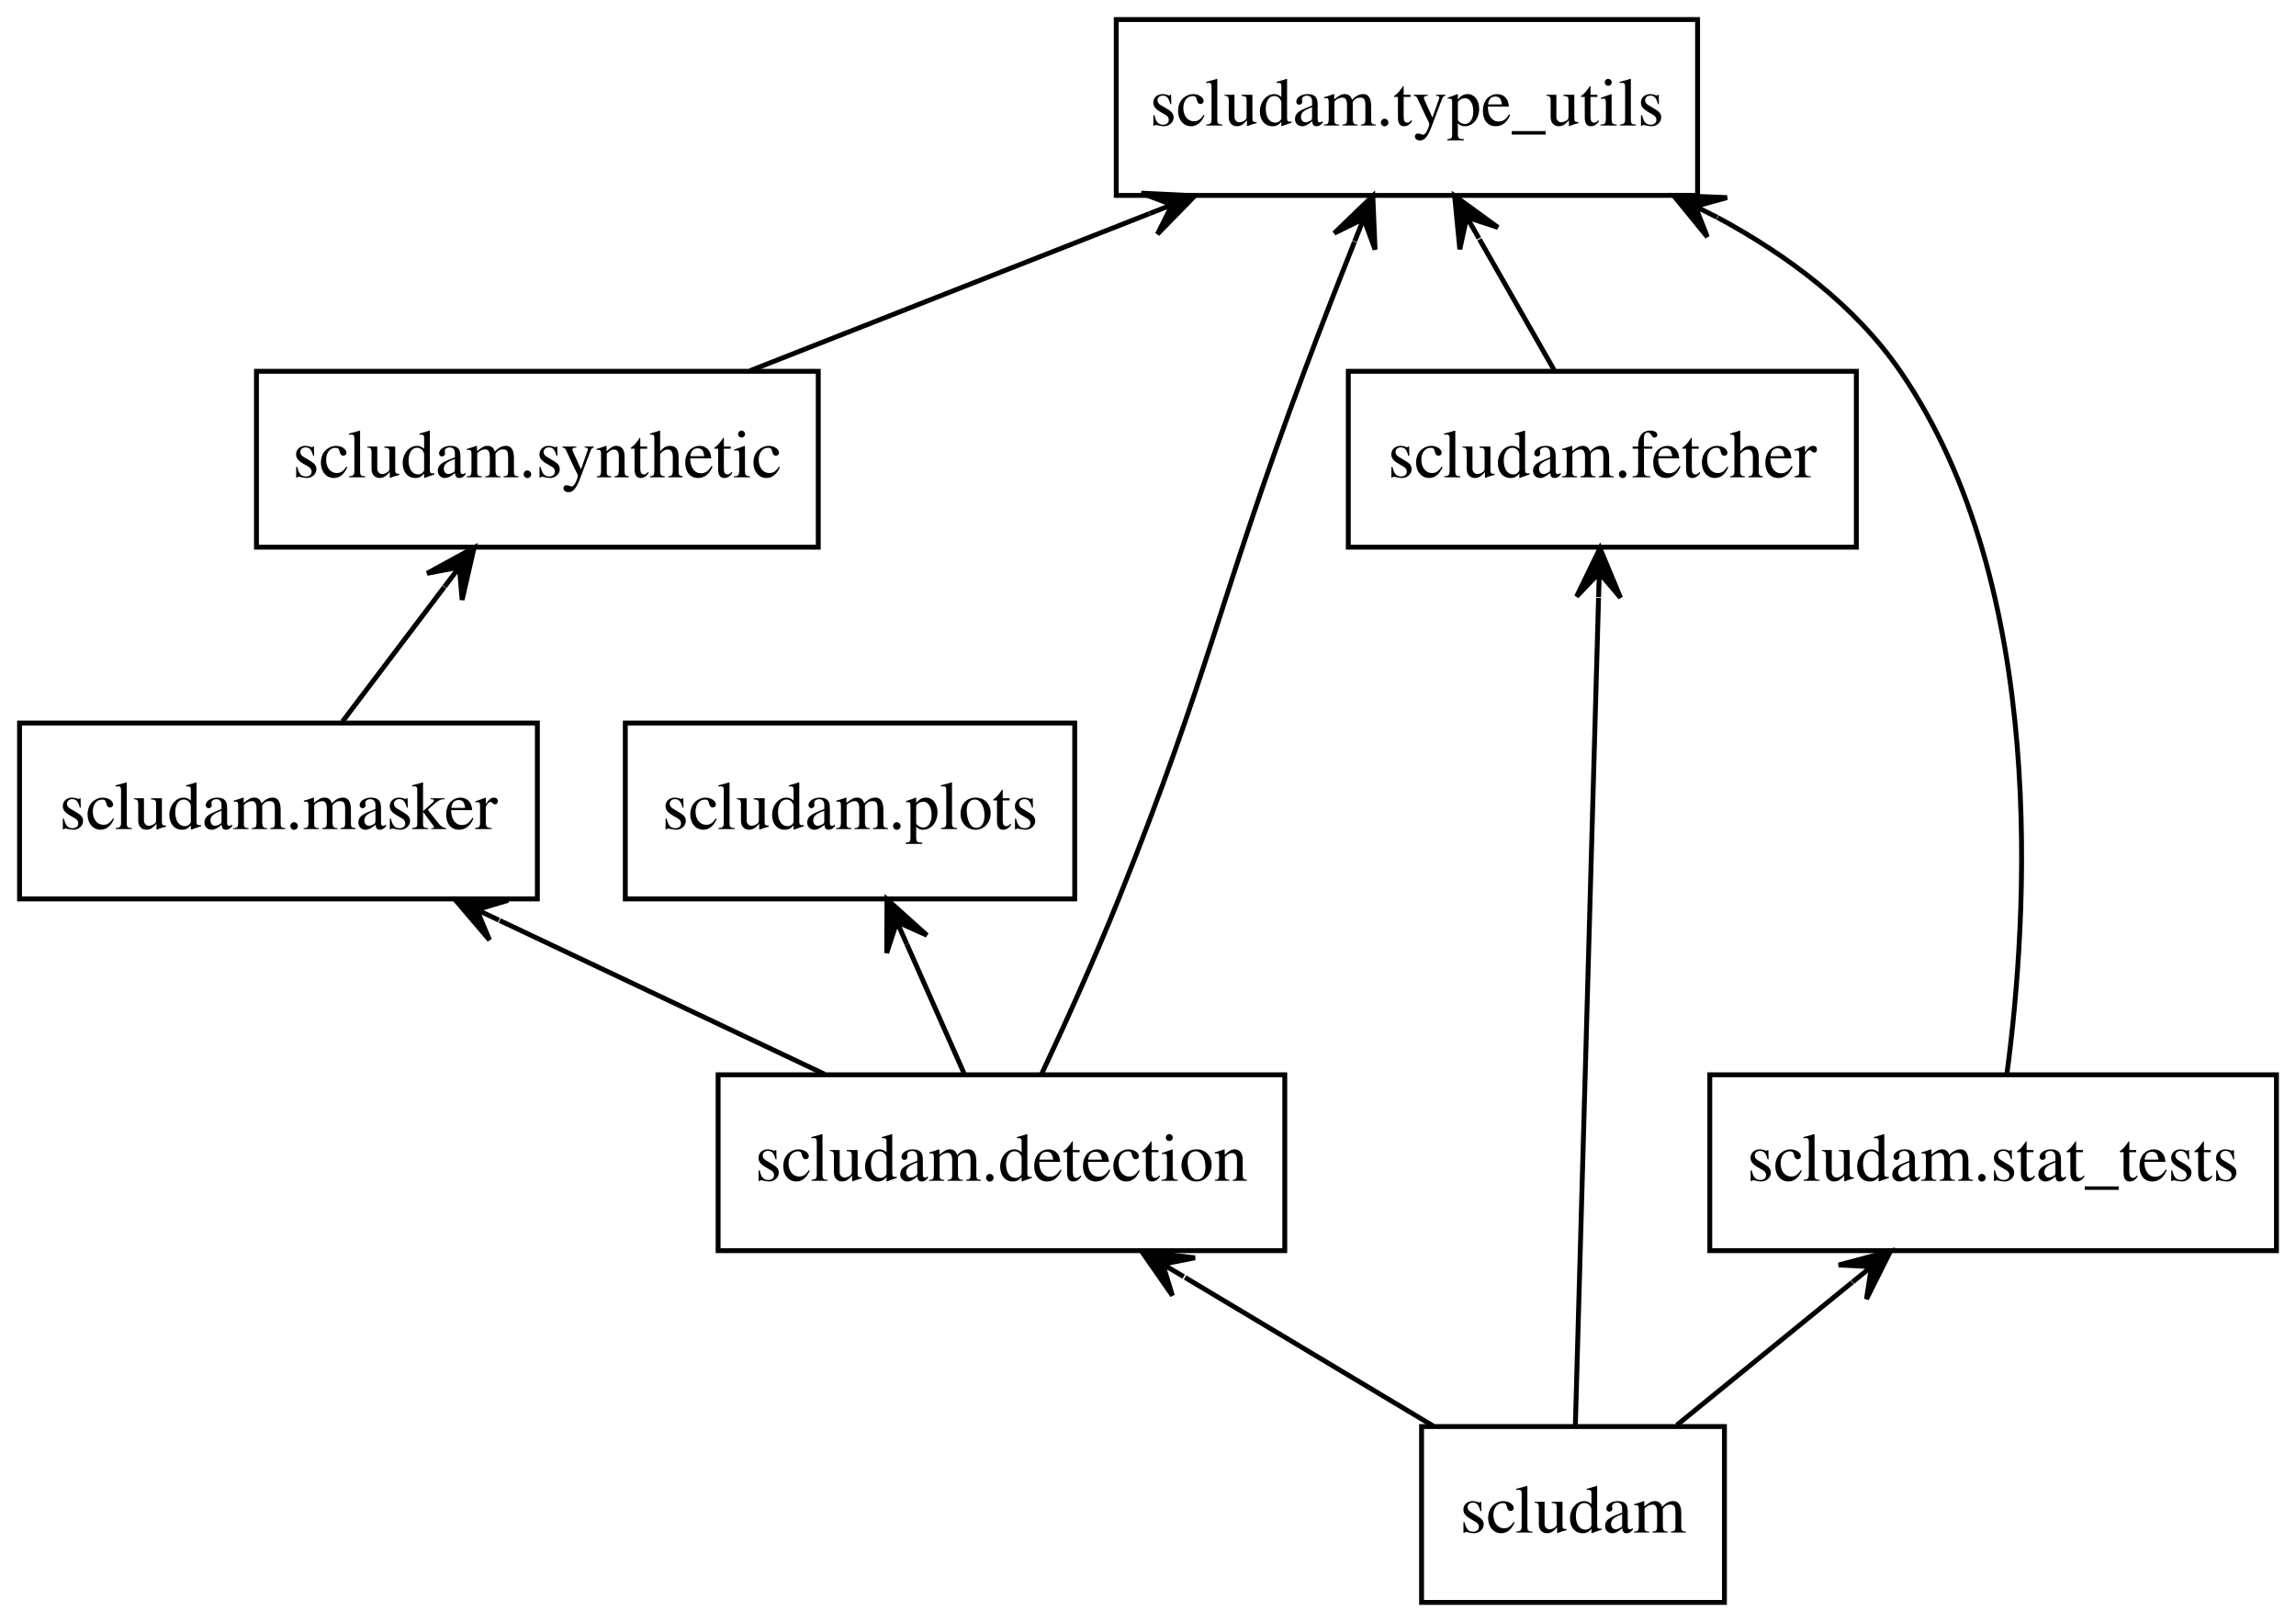
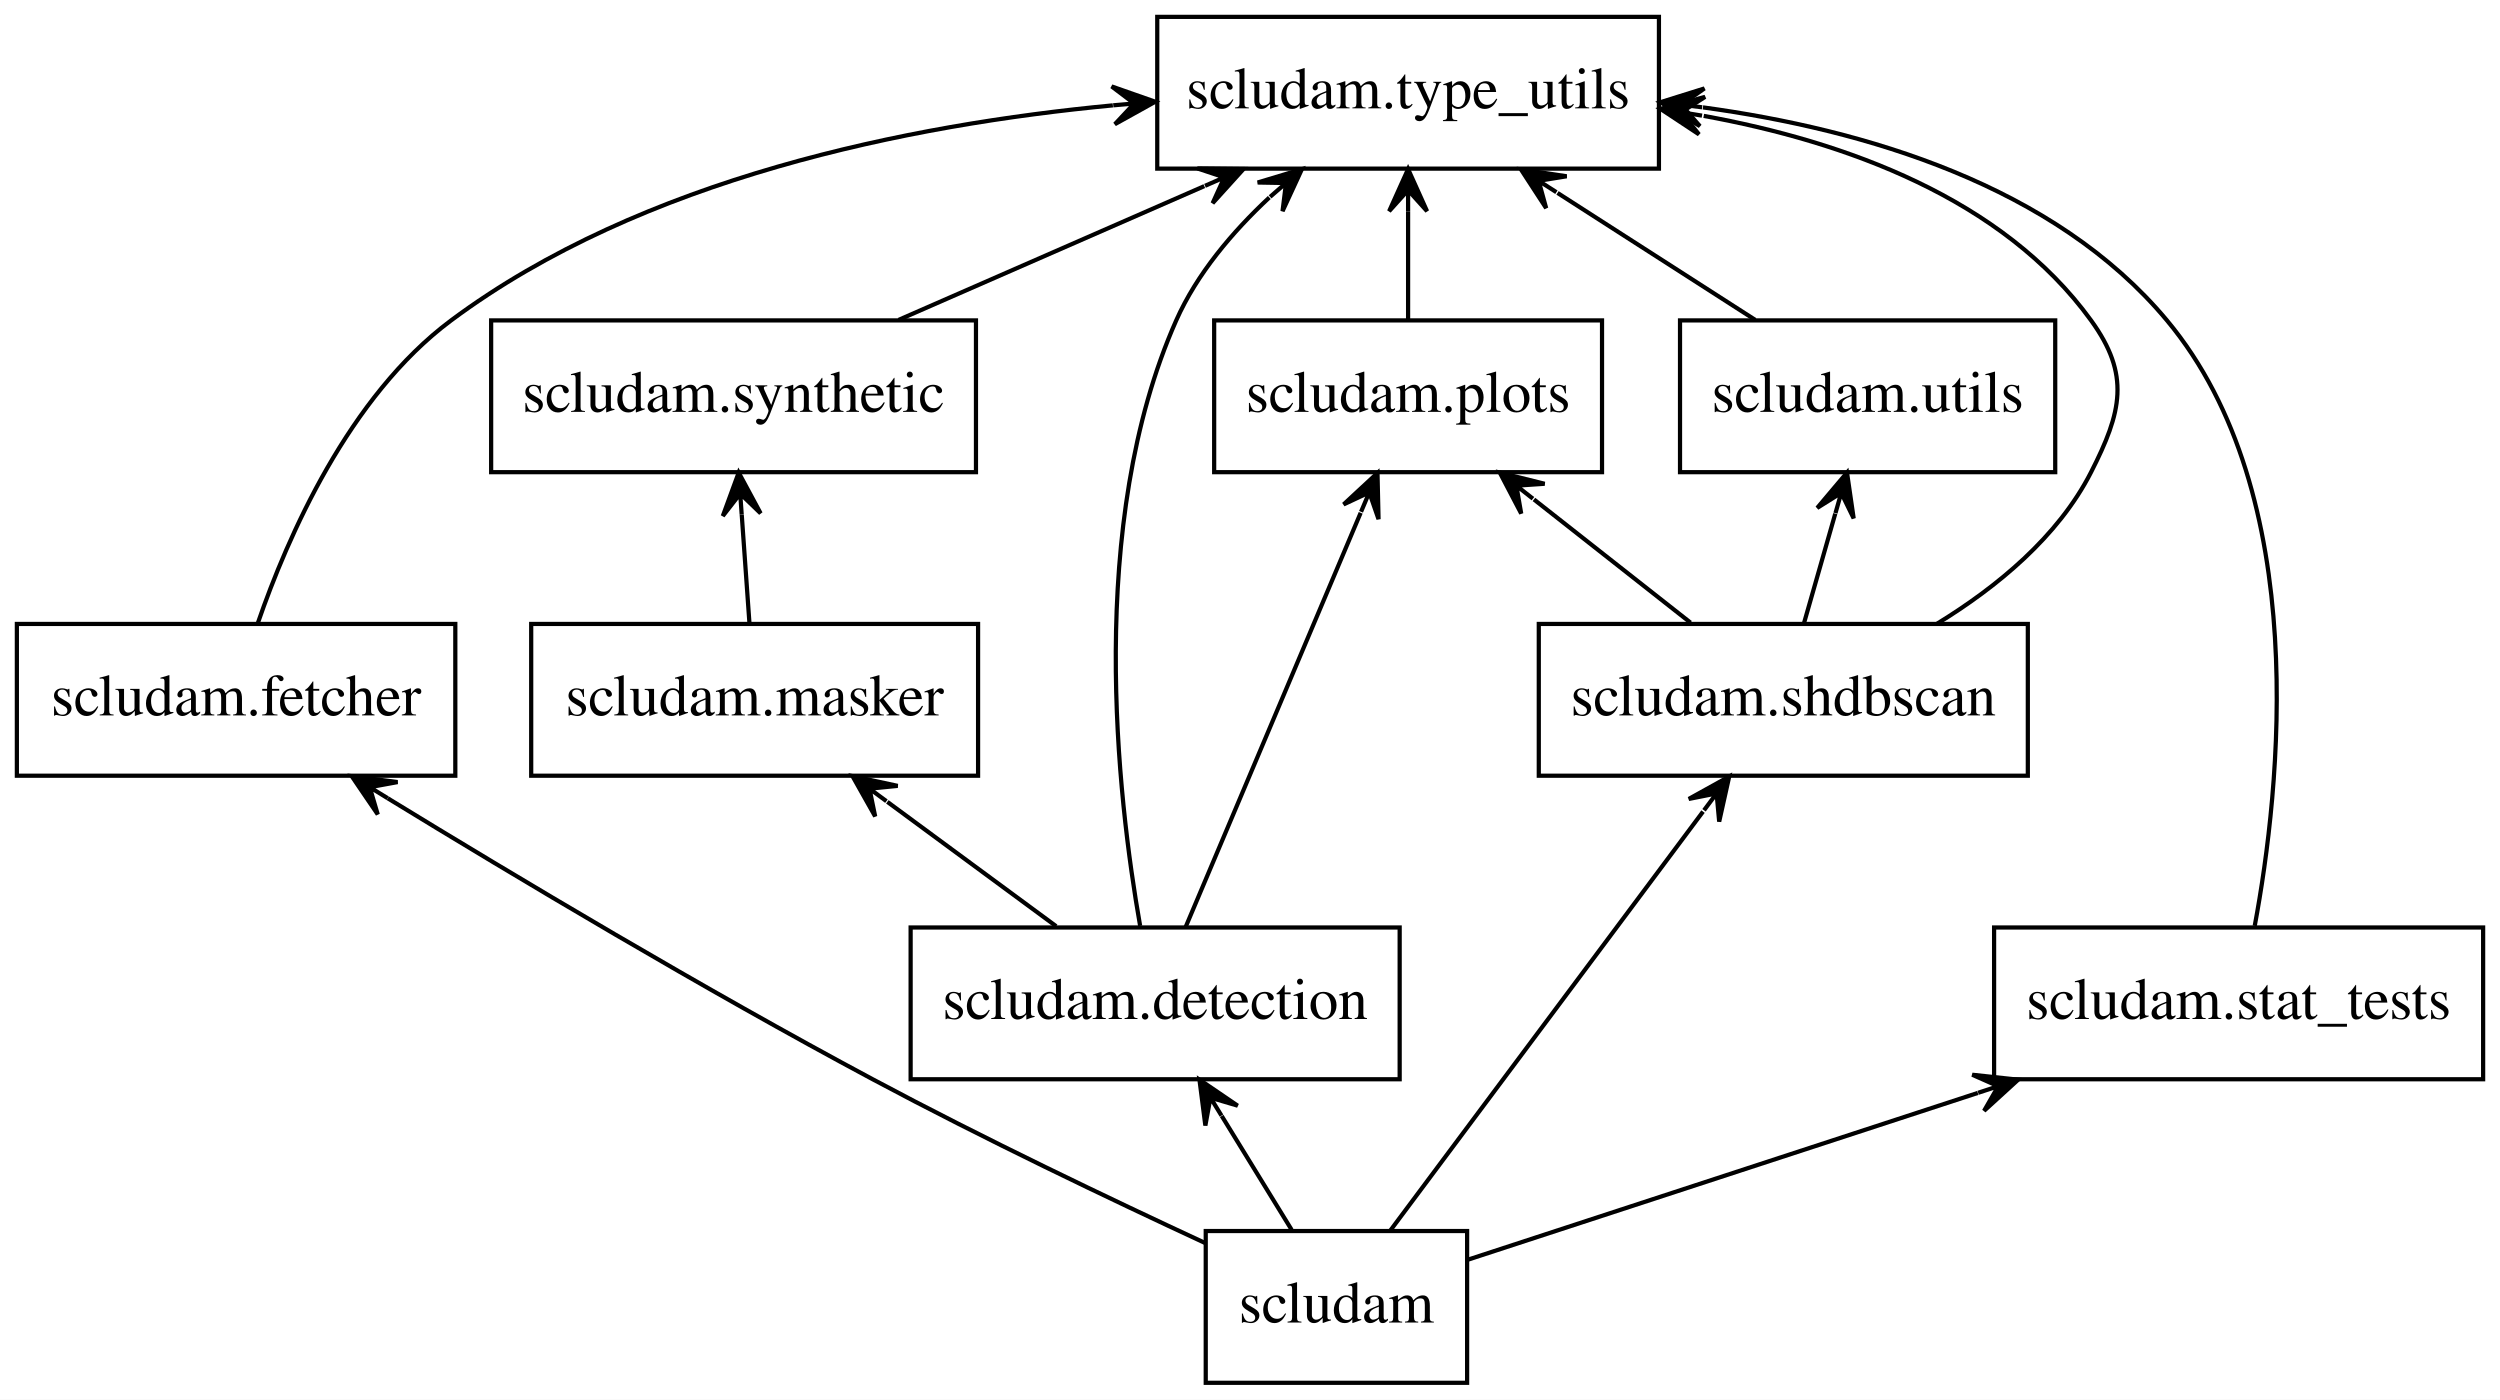
- <svg xmlns="http://www.w3.org/2000/svg" width="470pt" height="332pt" viewBox="0.00 0.00 470.00 332.00">
+ <svg xmlns="http://www.w3.org/2000/svg" width="593pt" height="332pt" viewBox="0.00 0.00 593.00 332.00">
  <g id="graph0" class="graph" transform="scale(1 1) rotate(0) translate(4 328)">
-     <polygon fill="white" stroke="transparent" points="-4,4 -4,-328 466,-328 466,4 -4,4" />
+     <polygon fill="white" stroke="transparent" points="-4,4 -4,-328 589,-328 589,4 -4,4" />
    <g id="node1" class="node">
-       <polygon fill="none" stroke="black" points="349,-36 287,-36 287,0 349,0 349,-36" />
-       <text text-anchor="middle" x="318" y="-14.3" font-family="Times,serif" font-size="14.00">scludam</text>
+       <polygon fill="none" stroke="black" points="344,-36 282,-36 282,0 344,0 344,-36" />
+       <text text-anchor="middle" x="313" y="-14.3" font-family="Times,serif" font-size="14.00">scludam</text>
    </g>
    <g id="node2" class="node">
-       <polygon fill="none" stroke="black" points="259,-108 143,-108 143,-72 259,-72 259,-108" />
-       <text text-anchor="middle" x="201" y="-86.3" font-family="Times,serif" font-size="14.00">scludam.detection</text>
+       <polygon fill="none" stroke="black" points="328,-108 212,-108 212,-72 328,-72 328,-108" />
+       <text text-anchor="middle" x="270" y="-86.3" font-family="Times,serif" font-size="14.00">scludam.detection</text>
    </g>
    <g id="edge1" class="edge">
-       <path fill="none" stroke="black" d="M289.38,-36.12C274.08,-45.28 255.06,-56.66 238.58,-66.52" />
-       <polygon fill="black" stroke="black" points="229.73,-71.81 236,-62.81 234.02,-69.24 238.31,-66.68 238.31,-66.68 238.31,-66.68 234.02,-69.24 240.62,-70.54 229.73,-71.81 229.73,-71.81" />
+       <path fill="none" stroke="black" d="M302.37,-36.3C297.37,-44.44 291.31,-54.31 285.79,-63.3" />
+       <polygon fill="black" stroke="black" points="280.51,-71.9 281.91,-61.02 283.12,-67.64 285.74,-63.37 285.74,-63.37 285.74,-63.37 283.12,-67.64 289.58,-65.73 280.51,-71.9 280.51,-71.9" />
    </g>
    <g id="node3" class="node">
-       <polygon fill="none" stroke="black" points="376,-252 272,-252 272,-216 376,-216 376,-252" />
-       <text text-anchor="middle" x="324" y="-230.3" font-family="Times,serif" font-size="14.00">scludam.fetcher</text>
+       <polygon fill="none" stroke="black" points="104,-180 0,-180 0,-144 104,-144 104,-180" />
+       <text text-anchor="middle" x="52" y="-158.3" font-family="Times,serif" font-size="14.00">scludam.fetcher</text>
    </g>
    <g id="edge2" class="edge">
-       <path fill="none" stroke="black" d="M318.48,-36.15C319.52,-73.17 321.98,-160.82 323.23,-205.61" />
-       <polygon fill="black" stroke="black" points="323.52,-215.77 318.74,-205.9 323.38,-210.77 323.24,-205.77 323.24,-205.77 323.24,-205.77 323.38,-210.77 327.73,-205.65 323.52,-215.77 323.52,-215.77" />
+       <path fill="none" stroke="black" d="M281.83,-33.17C259.62,-43.47 229.17,-58.01 203,-72 162.94,-93.41 118.26,-120.11 87.97,-138.65" />
+       <polygon fill="black" stroke="black" points="79.43,-143.89 85.6,-134.82 83.7,-141.28 87.96,-138.66 87.96,-138.66 87.96,-138.66 83.7,-141.28 90.31,-142.49 79.43,-143.89 79.43,-143.89" />
    </g>
    <g id="node6" class="node">
-       <polygon fill="none" stroke="black" points="462,-108 346,-108 346,-72 462,-72 462,-108" />
-       <text text-anchor="middle" x="404" y="-86.3" font-family="Times,serif" font-size="14.00">scludam.stat_tests</text>
+       <polygon fill="none" stroke="black" points="477,-180 361,-180 361,-144 477,-144 477,-180" />
+       <text text-anchor="middle" x="419" y="-158.3" font-family="Times,serif" font-size="14.00">scludam.shdbscan</text>
    </g>
    <g id="edge3" class="edge">
-       <path fill="none" stroke="black" d="M339.26,-36.3C350.09,-45.12 363.42,-55.97 375.16,-65.53" />
-       <polygon fill="black" stroke="black" points="382.99,-71.9 372.39,-69.07 379.11,-68.74 375.23,-65.58 375.23,-65.58 375.23,-65.58 379.11,-68.74 378.07,-62.09 382.99,-71.9 382.99,-71.9" />
+       <path fill="none" stroke="black" d="M325.79,-36.13C344.25,-60.86 378.51,-106.76 399.96,-135.49" />
+       <polygon fill="black" stroke="black" points="406.17,-143.81 396.58,-138.49 403.18,-139.8 400.19,-135.8 400.19,-135.8 400.19,-135.8 403.18,-139.8 403.79,-133.11 406.17,-143.81 406.17,-143.81" />
+     </g>
+     <g id="node7" class="node">
+       <polygon fill="none" stroke="black" points="585,-108 469,-108 469,-72 585,-72 585,-108" />
+       <text text-anchor="middle" x="527" y="-86.3" font-family="Times,serif" font-size="14.00">scludam.stat_tests</text>
+     </g>
+     <g id="edge4" class="edge">
+       <path fill="none" stroke="black" d="M344.12,-29.18C375.71,-39.51 425.49,-55.79 465.14,-68.76" />
+       <polygon fill="black" stroke="black" points="474.72,-71.9 463.82,-73.07 469.97,-70.35 465.22,-68.79 465.22,-68.79 465.22,-68.79 469.97,-70.35 466.62,-64.51 474.72,-71.9 474.72,-71.9" />
    </g>
    <g id="node4" class="node">
-       <polygon fill="none" stroke="black" points="106,-180 0,-180 0,-144 106,-144 106,-180" />
-       <text text-anchor="middle" x="53" y="-158.3" font-family="Times,serif" font-size="14.00">scludam.masker</text>
+       <polygon fill="none" stroke="black" points="228,-180 122,-180 122,-144 228,-144 228,-180" />
+       <text text-anchor="middle" x="175" y="-158.3" font-family="Times,serif" font-size="14.00">scludam.masker</text>
    </g>
-     <g id="edge4" class="edge">
-       <path fill="none" stroke="black" d="M164.8,-108.12C144.74,-117.61 119.63,-129.49 98.29,-139.58" />
-       <polygon fill="black" stroke="black" points="89.09,-143.93 96.2,-135.59 93.61,-141.79 98.13,-139.66 98.13,-139.66 98.13,-139.66 93.61,-141.79 100.05,-143.72 89.09,-143.93 89.09,-143.93" />
+     <g id="edge5" class="edge">
+       <path fill="none" stroke="black" d="M246.52,-108.3C234.44,-117.2 219.55,-128.18 206.48,-137.8" />
+       <polygon fill="black" stroke="black" points="198.21,-143.9 203.59,-134.34 202.24,-140.93 206.26,-137.96 206.26,-137.96 206.26,-137.96 202.24,-140.93 208.93,-141.59 198.21,-143.9 198.21,-143.9" />
    </g>
    <g id="node5" class="node">
-       <polygon fill="none" stroke="black" points="216,-180 124,-180 124,-144 216,-144 216,-180" />
-       <text text-anchor="middle" x="170" y="-158.3" font-family="Times,serif" font-size="14.00">scludam.plots</text>
+       <polygon fill="none" stroke="black" points="376,-252 284,-252 284,-216 376,-216 376,-252" />
+       <text text-anchor="middle" x="330" y="-230.3" font-family="Times,serif" font-size="14.00">scludam.plots</text>
    </g>
-     <g id="edge5" class="edge">
-       <path fill="none" stroke="black" d="M193.34,-108.3C189.81,-116.27 185.54,-125.9 181.63,-134.74" />
-       <polygon fill="black" stroke="black" points="177.57,-143.9 177.51,-132.93 179.6,-139.32 181.62,-134.75 181.62,-134.75 181.62,-134.75 179.6,-139.32 185.74,-136.57 177.57,-143.9 177.57,-143.9" />
+     <g id="edge6" class="edge">
+       <path fill="none" stroke="black" d="M277.24,-108.13C287.55,-132.54 306.58,-177.57 318.75,-206.36" />
+       <polygon fill="black" stroke="black" points="322.74,-215.81 314.7,-208.35 320.79,-211.21 318.84,-206.6 318.84,-206.6 318.84,-206.6 320.79,-211.21 322.99,-204.85 322.74,-215.81 322.74,-215.81" />
+     </g>
+     <g id="node9" class="node">
+       <polygon fill="none" stroke="black" points="389.5,-324 270.5,-324 270.5,-288 389.5,-288 389.5,-324" />
+       <text text-anchor="middle" x="330" y="-302.3" font-family="Times,serif" font-size="14.00">scludam.type_utils</text>
+     </g>
+     <g id="edge7" class="edge">
+       <path fill="none" stroke="black" d="M266.44,-108.38C261.06,-138.96 253.57,-203.69 275,-252 279.91,-263.06 288.31,-272.97 297.08,-281.15" />
+       <polygon fill="black" stroke="black" points="304.81,-287.87 294.32,-284.71 301.04,-284.59 297.27,-281.31 297.27,-281.31 297.27,-281.31 301.04,-284.59 300.22,-277.91 304.81,-287.87 304.81,-287.87" />
+     </g>
+     <g id="edge8" class="edge">
+       <path fill="none" stroke="black" d="M57.18,-180.26C64.19,-200.61 78.72,-233.92 103,-252 148.31,-285.73 211.69,-298.43 259.97,-303.01" />
+       <polygon fill="black" stroke="black" points="270.03,-303.87 259.68,-307.5 265.04,-303.45 260.06,-303.02 260.06,-303.02 260.06,-303.02 265.04,-303.45 260.44,-298.54 270.03,-303.87 270.03,-303.87" />
    </g>
    <g id="node8" class="node">
-       <polygon fill="none" stroke="black" points="343.5,-324 224.5,-324 224.5,-288 343.5,-288 343.5,-324" />
-       <text text-anchor="middle" x="284" y="-302.3" font-family="Times,serif" font-size="14.00">scludam.type_utils</text>
-     </g>
-     <g id="edge6" class="edge">
-       <path fill="none" stroke="black" d="M209.16,-108.02C214,-118.34 220.11,-131.81 225,-144 243.96,-191.22 245.18,-204.34 263,-252 266.24,-260.66 269.91,-270.06 273.27,-278.51" />
-       <polygon fill="black" stroke="black" points="277.02,-287.88 269.13,-280.27 275.16,-283.24 273.3,-278.6 273.3,-278.6 273.3,-278.6 275.16,-283.24 277.48,-276.92 277.02,-287.88 277.02,-287.88" />
-     </g>
-     <g id="edge7" class="edge">
-       <path fill="none" stroke="black" d="M314.11,-252.3C309.51,-260.36 303.94,-270.11 298.85,-279.02" />
-       <polygon fill="black" stroke="black" points="293.77,-287.9 294.83,-276.98 296.25,-283.55 298.74,-279.21 298.74,-279.21 298.74,-279.21 296.25,-283.55 302.64,-281.45 293.77,-287.9 293.77,-287.9" />
-     </g>
-     <g id="node7" class="node">
-       <polygon fill="none" stroke="black" points="163.5,-252 48.5,-252 48.5,-216 163.5,-216 163.5,-252" />
-       <text text-anchor="middle" x="106" y="-230.3" font-family="Times,serif" font-size="14.00">scludam.synthetic</text>
-     </g>
-     <g id="edge8" class="edge">
-       <path fill="none" stroke="black" d="M66.1,-180.3C72.39,-188.61 80.05,-198.72 86.96,-207.86" />
-       <polygon fill="black" stroke="black" points="93.05,-215.9 83.43,-210.64 90.03,-211.91 87.01,-207.92 87.01,-207.92 87.01,-207.92 90.03,-211.91 90.6,-205.21 93.05,-215.9 93.05,-215.9" />
+       <polygon fill="none" stroke="black" points="227.5,-252 112.5,-252 112.5,-216 227.5,-216 227.5,-252" />
+       <text text-anchor="middle" x="170" y="-230.3" font-family="Times,serif" font-size="14.00">scludam.synthetic</text>
    </g>
    <g id="edge9" class="edge">
-       <path fill="none" stroke="black" d="M406.84,-108.3C411.05,-139.89 415.46,-207.71 385,-252 375.75,-265.44 362,-275.72 347.59,-283.48" />
-       <polygon fill="black" stroke="black" points="338.57,-288 345.5,-279.5 343.04,-285.76 347.51,-283.52 347.51,-283.52 347.51,-283.52 343.04,-285.76 349.53,-287.55 338.57,-288 338.57,-288" />
+       <path fill="none" stroke="black" d="M173.76,-180.3C173.21,-188.02 172.55,-197.29 171.94,-205.89" />
+       <polygon fill="black" stroke="black" points="171.22,-215.9 167.45,-205.6 171.58,-210.91 171.93,-205.92 171.93,-205.92 171.93,-205.92 171.58,-210.91 176.42,-206.24 171.22,-215.9 171.22,-215.9" />
    </g>
    <g id="edge10" class="edge">
-       <path fill="none" stroke="black" d="M149.54,-252.12C174.2,-261.82 205.22,-274.02 231.25,-284.26" />
-       <polygon fill="black" stroke="black" points="240.6,-287.93 229.64,-288.46 235.94,-286.1 231.29,-284.27 231.29,-284.27 231.29,-284.27 235.94,-286.1 232.94,-280.08 240.6,-287.93 240.6,-287.93" />
+       <path fill="none" stroke="black" d="M330,-252.3C330,-260.02 330,-269.29 330,-277.89" />
+       <polygon fill="black" stroke="black" points="330,-287.9 325.5,-277.9 330,-282.9 330,-277.9 330,-277.9 330,-277.9 330,-282.9 334.5,-277.9 330,-287.9 330,-287.9" />
+     </g>
+     <g id="edge11" class="edge">
+       <path fill="none" stroke="black" d="M397,-180.3C385.79,-189.12 372,-199.97 359.85,-209.53" />
+       <polygon fill="black" stroke="black" points="351.75,-215.9 356.83,-206.18 355.68,-212.8 359.61,-209.71 359.61,-209.71 359.61,-209.71 355.68,-212.8 362.39,-213.25 351.75,-215.9 351.75,-215.9" />
+     </g>
+     <g id="edge12" class="edge">
+       <path fill="none" stroke="black" d="M455.51,-180.08C469.6,-188.71 484.18,-200.65 492,-216 499.27,-230.25 501.39,-239.05 492,-252 470.99,-280.99 433.65,-294.41 400.12,-300.51" />
+       <polygon fill="black" stroke="black" points="389.85,-302.18 399,-296.13 394.79,-301.38 399.72,-300.57 399.72,-300.57 399.72,-300.57 394.79,-301.38 400.45,-305.02 389.85,-302.18 389.85,-302.18" />
+     </g>
+     <g id="node10" class="node">
+       <polygon fill="none" stroke="black" points="483.5,-252 394.5,-252 394.5,-216 483.5,-216 483.5,-252" />
+       <text text-anchor="middle" x="439" y="-230.3" font-family="Times,serif" font-size="14.00">scludam.utils</text>
+     </g>
+     <g id="edge13" class="edge">
+       <path fill="none" stroke="black" d="M423.94,-180.3C426.17,-188.1 428.85,-197.49 431.33,-206.17" />
+       <polygon fill="black" stroke="black" points="434.11,-215.9 427.04,-207.52 432.74,-211.09 431.37,-206.28 431.37,-206.28 431.37,-206.28 432.74,-211.09 435.69,-205.04 434.11,-215.9 434.11,-215.9" />
+     </g>
+     <g id="edge14" class="edge">
+       <path fill="none" stroke="black" d="M530.82,-108.38C536.84,-140.71 544.55,-210.55 510,-252 483.29,-284.05 438.26,-297.29 399.93,-302.53" />
+       <polygon fill="black" stroke="black" points="389.83,-303.75 399.22,-298.08 394.79,-303.15 399.75,-302.55 399.75,-302.55 399.75,-302.55 394.79,-303.15 400.29,-307.02 389.83,-303.75 389.83,-303.75" />
+     </g>
+     <g id="edge15" class="edge">
+       <path fill="none" stroke="black" d="M209.14,-252.12C231.01,-261.69 258.46,-273.7 281.66,-283.85" />
+       <polygon fill="black" stroke="black" points="290.99,-287.93 280.02,-288.05 286.41,-285.93 281.83,-283.92 281.83,-283.92 281.83,-283.92 286.41,-285.93 283.63,-279.8 290.99,-287.93 290.99,-287.93" />
+     </g>
+     <g id="edge16" class="edge">
+       <path fill="none" stroke="black" d="M412.34,-252.12C398.22,-261.19 380.69,-272.45 365.44,-282.24" />
+       <polygon fill="black" stroke="black" points="356.77,-287.81 362.75,-278.62 360.97,-285.11 365.18,-282.41 365.18,-282.41 365.18,-282.41 360.97,-285.11 367.61,-286.19 356.77,-287.81 356.77,-287.81" />
    </g>
  </g>
</svg>
